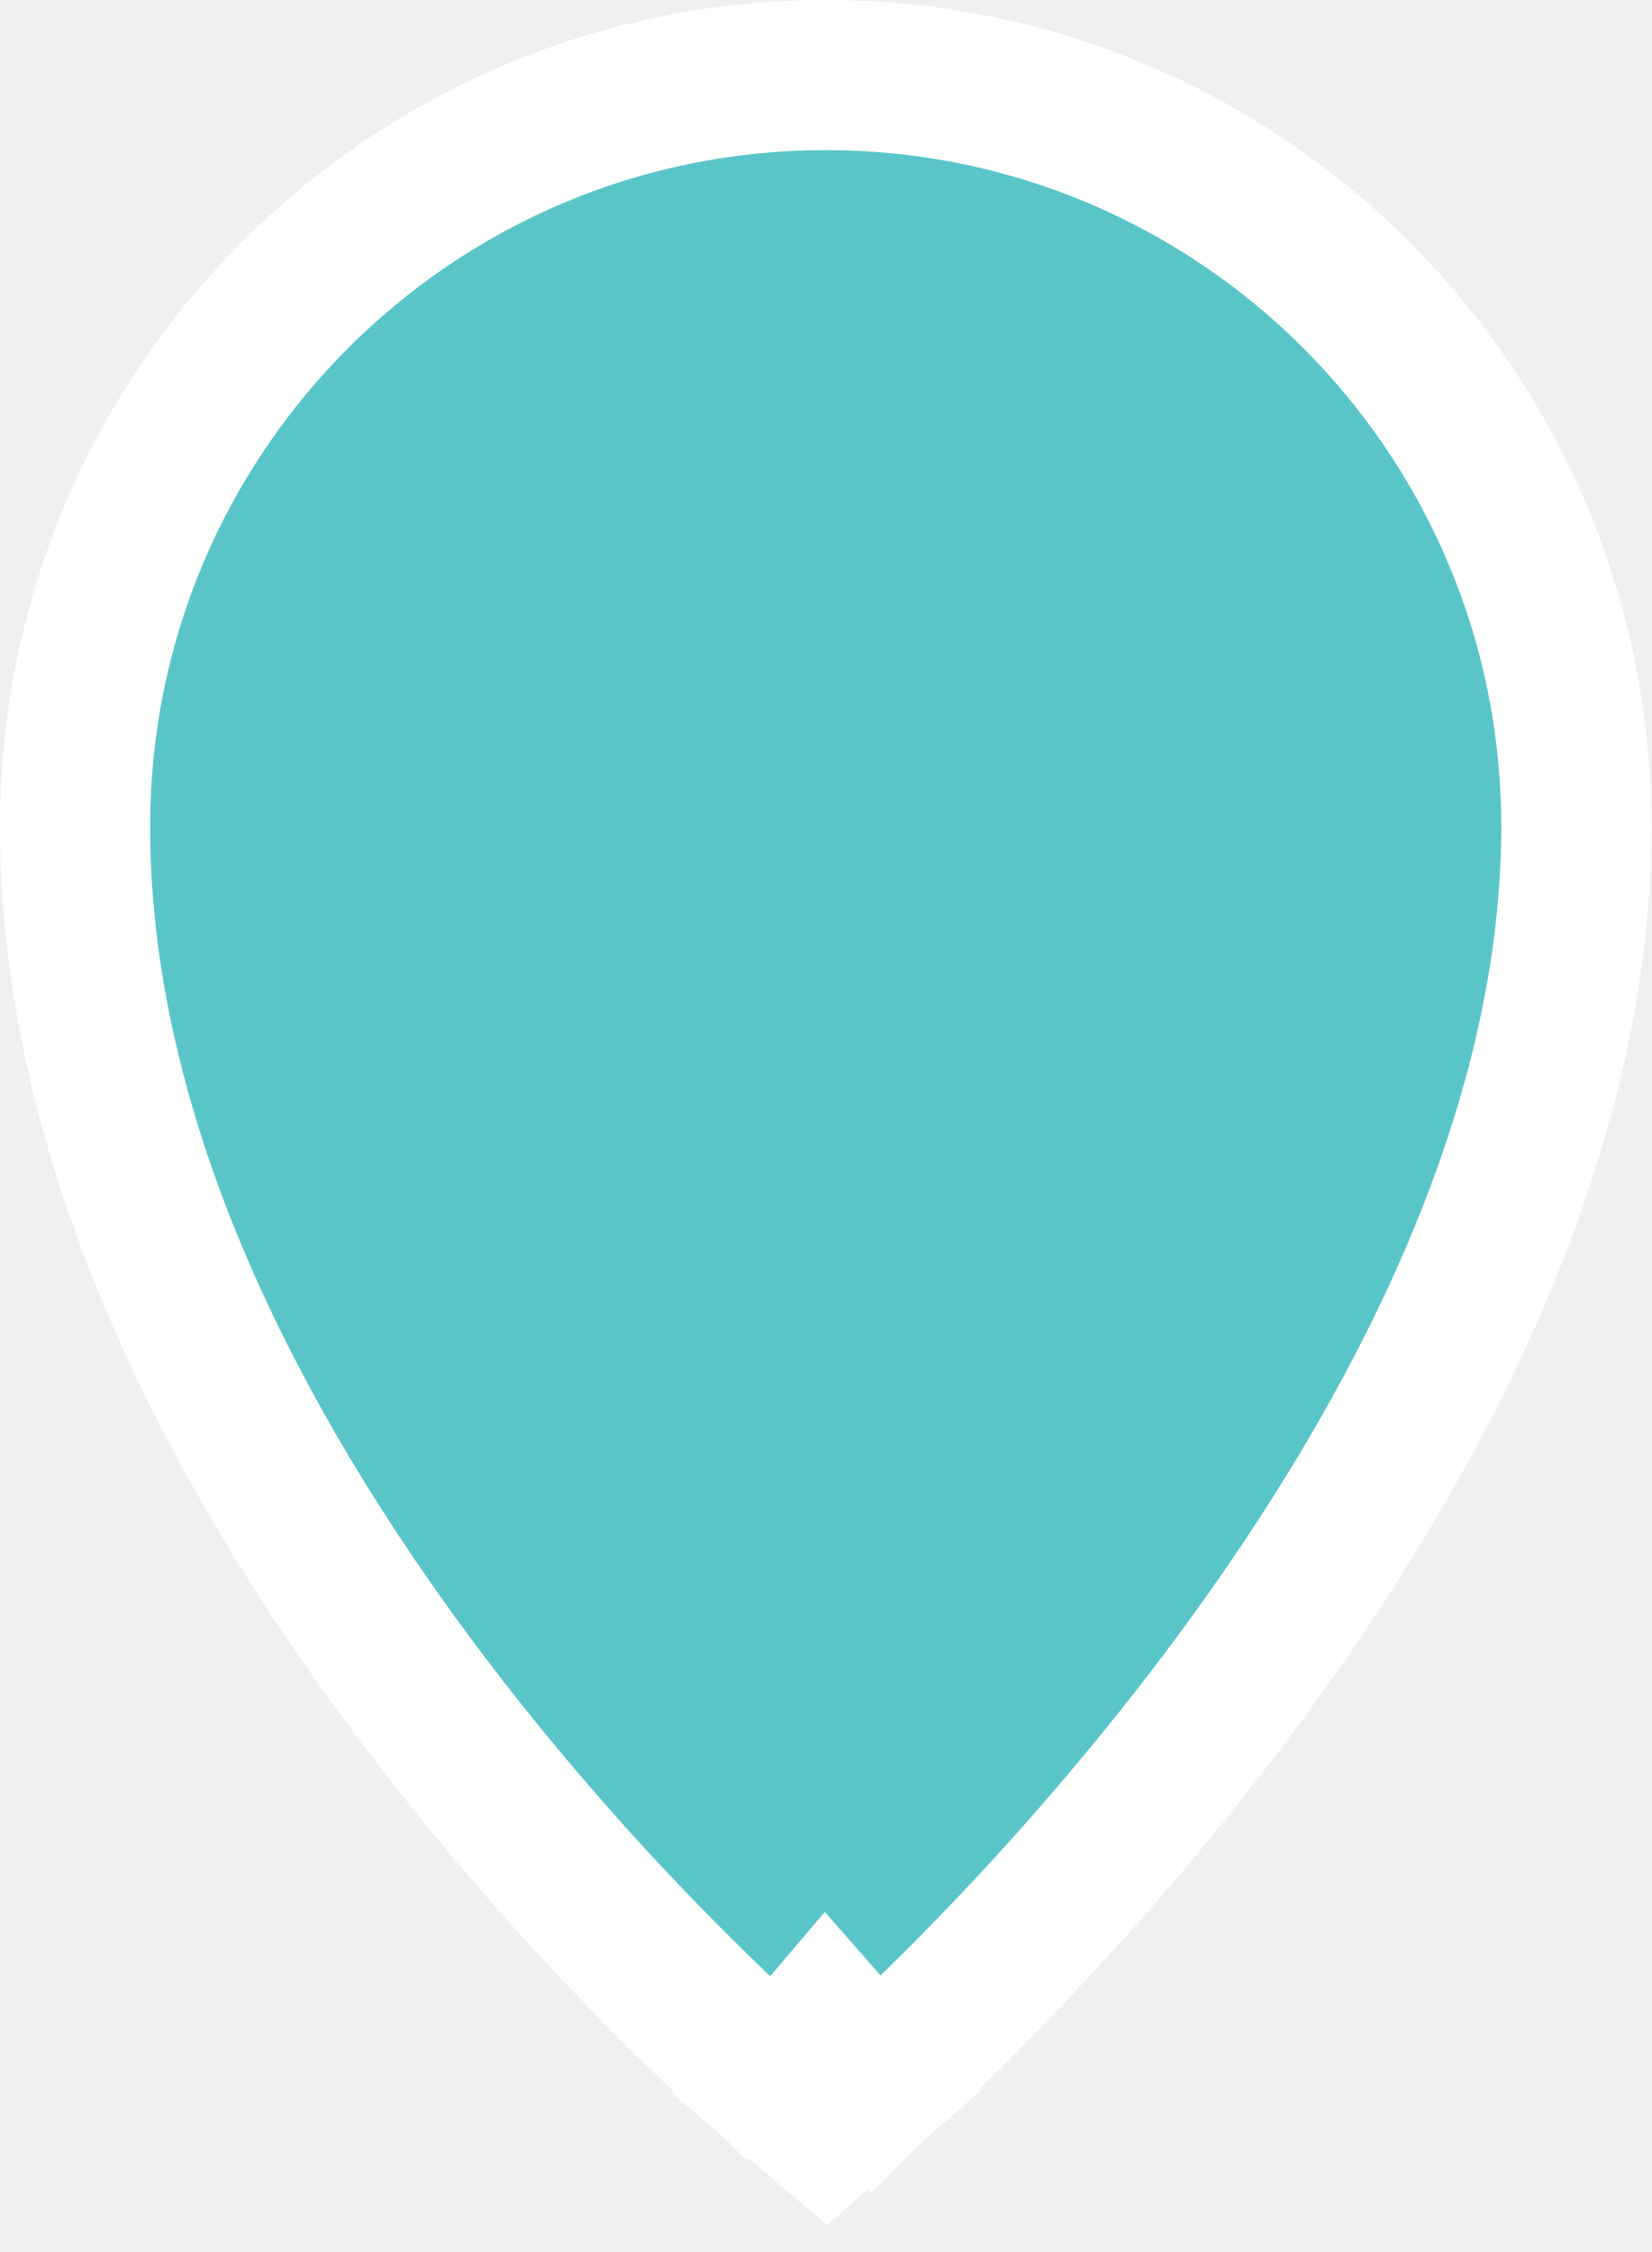
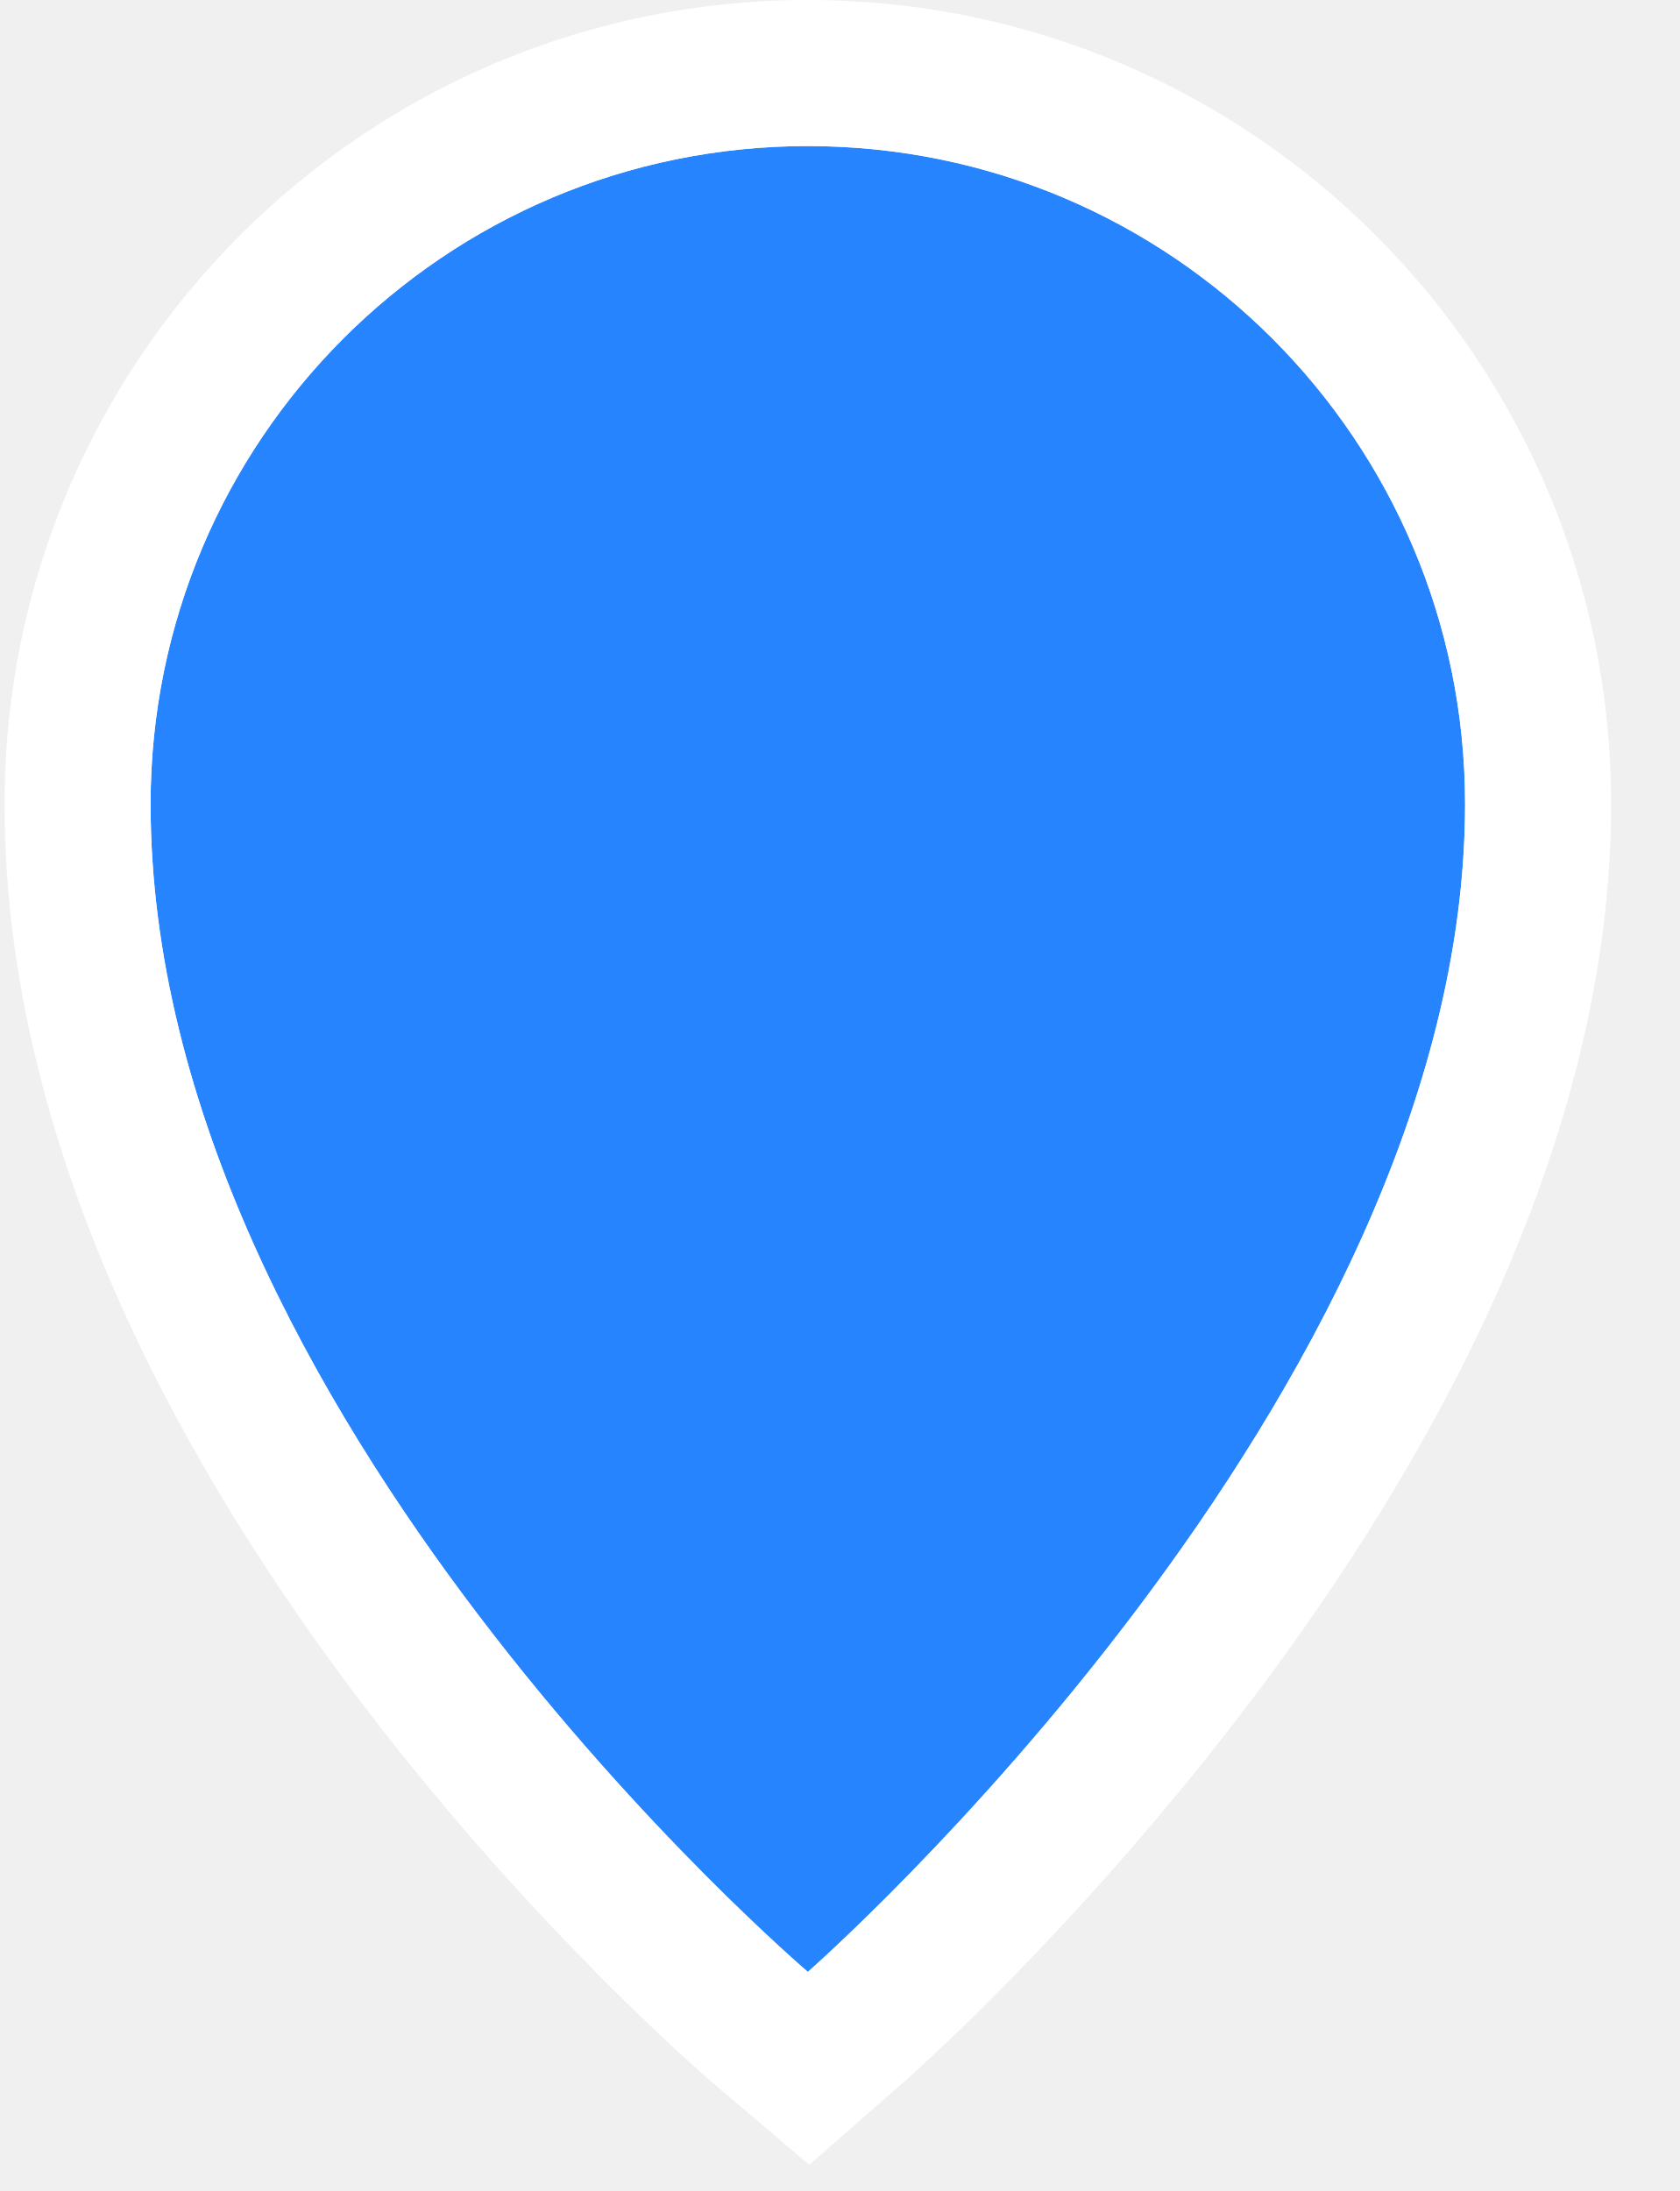
- <svg xmlns="http://www.w3.org/2000/svg" width="22" height="30" viewBox="0 0 22 30" fill="none">
-   <path d="M11 27L10.352 27.762L11.009 28.321L11.659 27.752L11 27ZM11 27C11.659 27.752 11.659 27.752 11.659 27.752L11.66 27.751L11.662 27.75L11.668 27.744L11.691 27.724C11.71 27.707 11.737 27.682 11.773 27.651C11.843 27.587 11.944 27.494 12.072 27.374C12.327 27.134 12.689 26.784 13.122 26.34C13.988 25.452 15.142 24.181 16.299 22.647C18.583 19.617 21 15.399 21 11.009C21 5.482 16.524 1 11 1C5.476 1 1 5.482 1 11.009C1 15.509 3.414 19.726 5.704 22.735C6.862 24.257 8.018 25.508 8.885 26.379C9.319 26.815 9.681 27.157 9.937 27.392C10.066 27.509 10.167 27.6 10.238 27.662C10.273 27.693 10.3 27.717 10.32 27.734L10.342 27.753L10.349 27.759L10.351 27.761L10.351 27.761C10.352 27.761 10.352 27.762 11 27Z" fill="#59C5C8" stroke="white" stroke-width="2" />
+ <svg xmlns="http://www.w3.org/2000/svg" width="23" height="30" viewBox="0 0 23 30" fill="none">
+   <mask id="path-1-outside-1_2132_7062" maskUnits="userSpaceOnUse" x="0.062" y="0" width="22" height="30" fill="black">
+     <rect fill="white" x="0.062" width="22" height="30" />
+     <path d="M20.061 11.009C20.061 19.117 11.062 27 11.062 27C11.062 27 2.062 19.342 2.062 11.009C2.062 6.033 6.091 2 11.062 2C16.032 2 20.061 6.033 20.061 11.009Z" />
+   </mask>
+   <path d="M20.061 11.009C20.061 19.117 11.062 27 11.062 27C11.062 27 2.062 19.342 2.062 11.009C2.062 6.033 6.091 2 11.062 2C16.032 2 20.061 6.033 20.061 11.009Z" fill="#2784FF" />
+   <path d="M11.062 27L9.765 28.523L11.081 29.642L12.379 28.505L11.062 27ZM18.061 11.009C18.061 14.392 16.145 17.949 13.965 20.841C12.903 22.25 11.836 23.424 11.036 24.246C10.636 24.655 10.306 24.975 10.078 25.188C9.965 25.295 9.877 25.375 9.82 25.427C9.791 25.453 9.77 25.472 9.757 25.483C9.751 25.489 9.747 25.493 9.744 25.495C9.743 25.496 9.742 25.497 9.742 25.497C9.742 25.497 9.742 25.497 9.743 25.497C9.743 25.496 9.743 25.496 9.743 25.496C9.743 25.496 9.744 25.495 11.062 27C12.379 28.505 12.38 28.504 12.38 28.504C12.38 28.504 12.381 28.503 12.381 28.503C12.382 28.502 12.383 28.501 12.384 28.5C12.386 28.499 12.389 28.496 12.392 28.493C12.398 28.488 12.407 28.48 12.417 28.471C12.438 28.452 12.468 28.425 12.505 28.392C12.58 28.324 12.686 28.227 12.818 28.102C13.083 27.854 13.456 27.494 13.9 27.038C14.787 26.128 15.97 24.825 17.159 23.249C19.478 20.173 22.061 15.734 22.061 11.009H18.061ZM11.062 27C12.358 25.477 12.358 25.477 12.358 25.477C12.358 25.477 12.359 25.478 12.359 25.478C12.359 25.478 12.359 25.478 12.359 25.478C12.359 25.478 12.359 25.478 12.357 25.477C12.355 25.475 12.351 25.471 12.345 25.466C12.332 25.455 12.312 25.437 12.283 25.412C12.226 25.362 12.139 25.284 12.027 25.181C11.8 24.973 11.471 24.663 11.073 24.263C10.275 23.46 9.212 22.309 8.153 20.918C5.984 18.069 4.062 14.509 4.062 11.009H0.062C0.062 15.842 2.639 20.278 4.97 23.341C6.161 24.906 7.348 26.19 8.237 27.084C8.683 27.532 9.057 27.885 9.323 28.129C9.456 28.251 9.563 28.346 9.638 28.412C9.675 28.445 9.705 28.471 9.727 28.49C9.737 28.499 9.746 28.507 9.752 28.512C9.756 28.515 9.758 28.517 9.761 28.519C9.762 28.52 9.763 28.521 9.763 28.521C9.764 28.522 9.764 28.522 9.765 28.523C9.765 28.523 9.765 28.523 11.062 27ZM4.062 11.009C4.062 7.136 7.197 4 11.062 4V0C4.984 0 0.062 4.931 0.062 11.009H4.062ZM11.062 4C14.926 4 18.061 7.136 18.061 11.009H22.061C22.061 4.931 17.139 0 11.062 0V4Z" fill="white" mask="url(#path-1-outside-1_2132_7062)" />
</svg>
